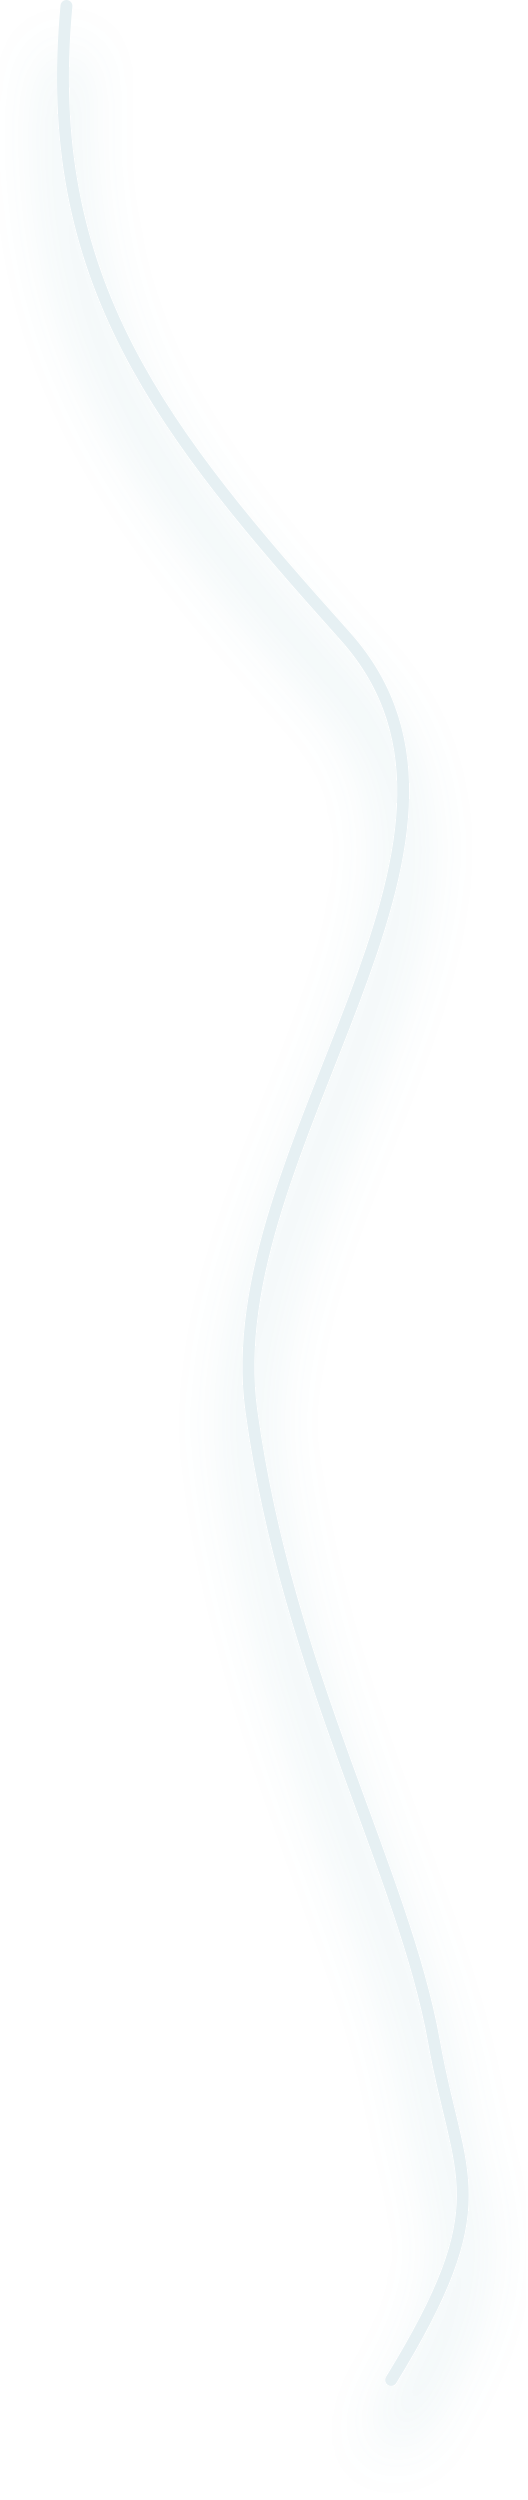
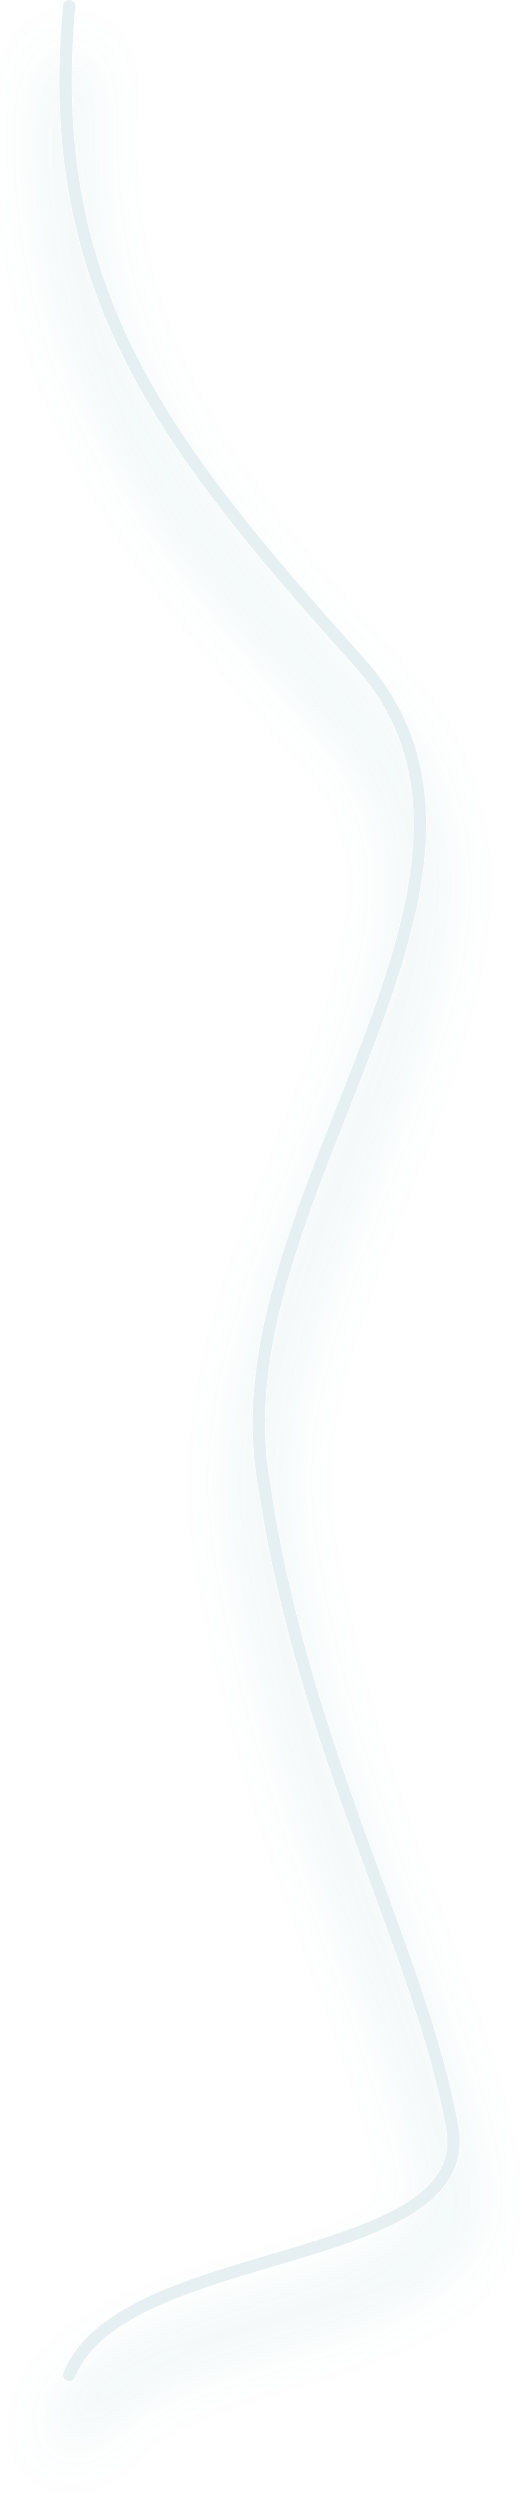
- <svg xmlns="http://www.w3.org/2000/svg" width="222" height="1052" viewBox="0 0 222 1052" fill="none">
+ <svg xmlns="http://www.w3.org/2000/svg" width="210" height="1010" viewBox="0 0 210 1010" fill="none">
  <g filter="url(#filter0_d_241_1138)">
-     <path d="M164.592 1001.49C210.592 926.491 192.929 917.061 182.684 859.41C169.879 787.346 121.169 705.136 105.803 593.848C90.436 482.56 222.445 353.946 145.293 267.743C68.14 181.54 17.075 118.349 27.96 2.5" stroke="#E6F0F3" stroke-width="5" stroke-linecap="round" stroke-linejoin="round" />
+     <path d="M27.96 959.5C49.46 906 192.929 917.061 182.684 859.41C169.879 787.346 121.169 705.136 105.803 593.848C90.436 482.56 222.445 353.946 145.293 267.743C68.14 181.54 17.075 118.349 27.96 2.5" stroke="#E6F0F3" stroke-width="5" stroke-linecap="round" stroke-linejoin="round" />
  </g>
  <defs>
-     <filter id="filter0_d_241_1138" x="0" y="0" width="221.23" height="1051.99" filterUnits="userSpaceOnUse" color-interpolation-filters="sRGB">
+     <filter id="filter0_d_241_1138" x="0" y="0" width="209.707" height="1010" filterUnits="userSpaceOnUse" color-interpolation-filters="sRGB">
      <feFlood flood-opacity="0" result="BackgroundImageFix" />
      <feColorMatrix in="SourceAlpha" type="matrix" values="0 0 0 0 0 0 0 0 0 0 0 0 0 0 0 0 0 0 127 0" result="hardAlpha" />
      <feOffset dy="24" />
      <feGaussianBlur stdDeviation="12" />
      <feComposite in2="hardAlpha" operator="out" />
      <feColorMatrix type="matrix" values="0 0 0 0 0.18 0 0 0 0 0.557 0 0 0 0 0.616 0 0 0 0.25 0" />
      <feBlend mode="normal" in2="BackgroundImageFix" result="effect1_dropShadow_241_1138" />
      <feBlend mode="normal" in="SourceGraphic" in2="effect1_dropShadow_241_1138" result="shape" />
    </filter>
  </defs>
</svg>
